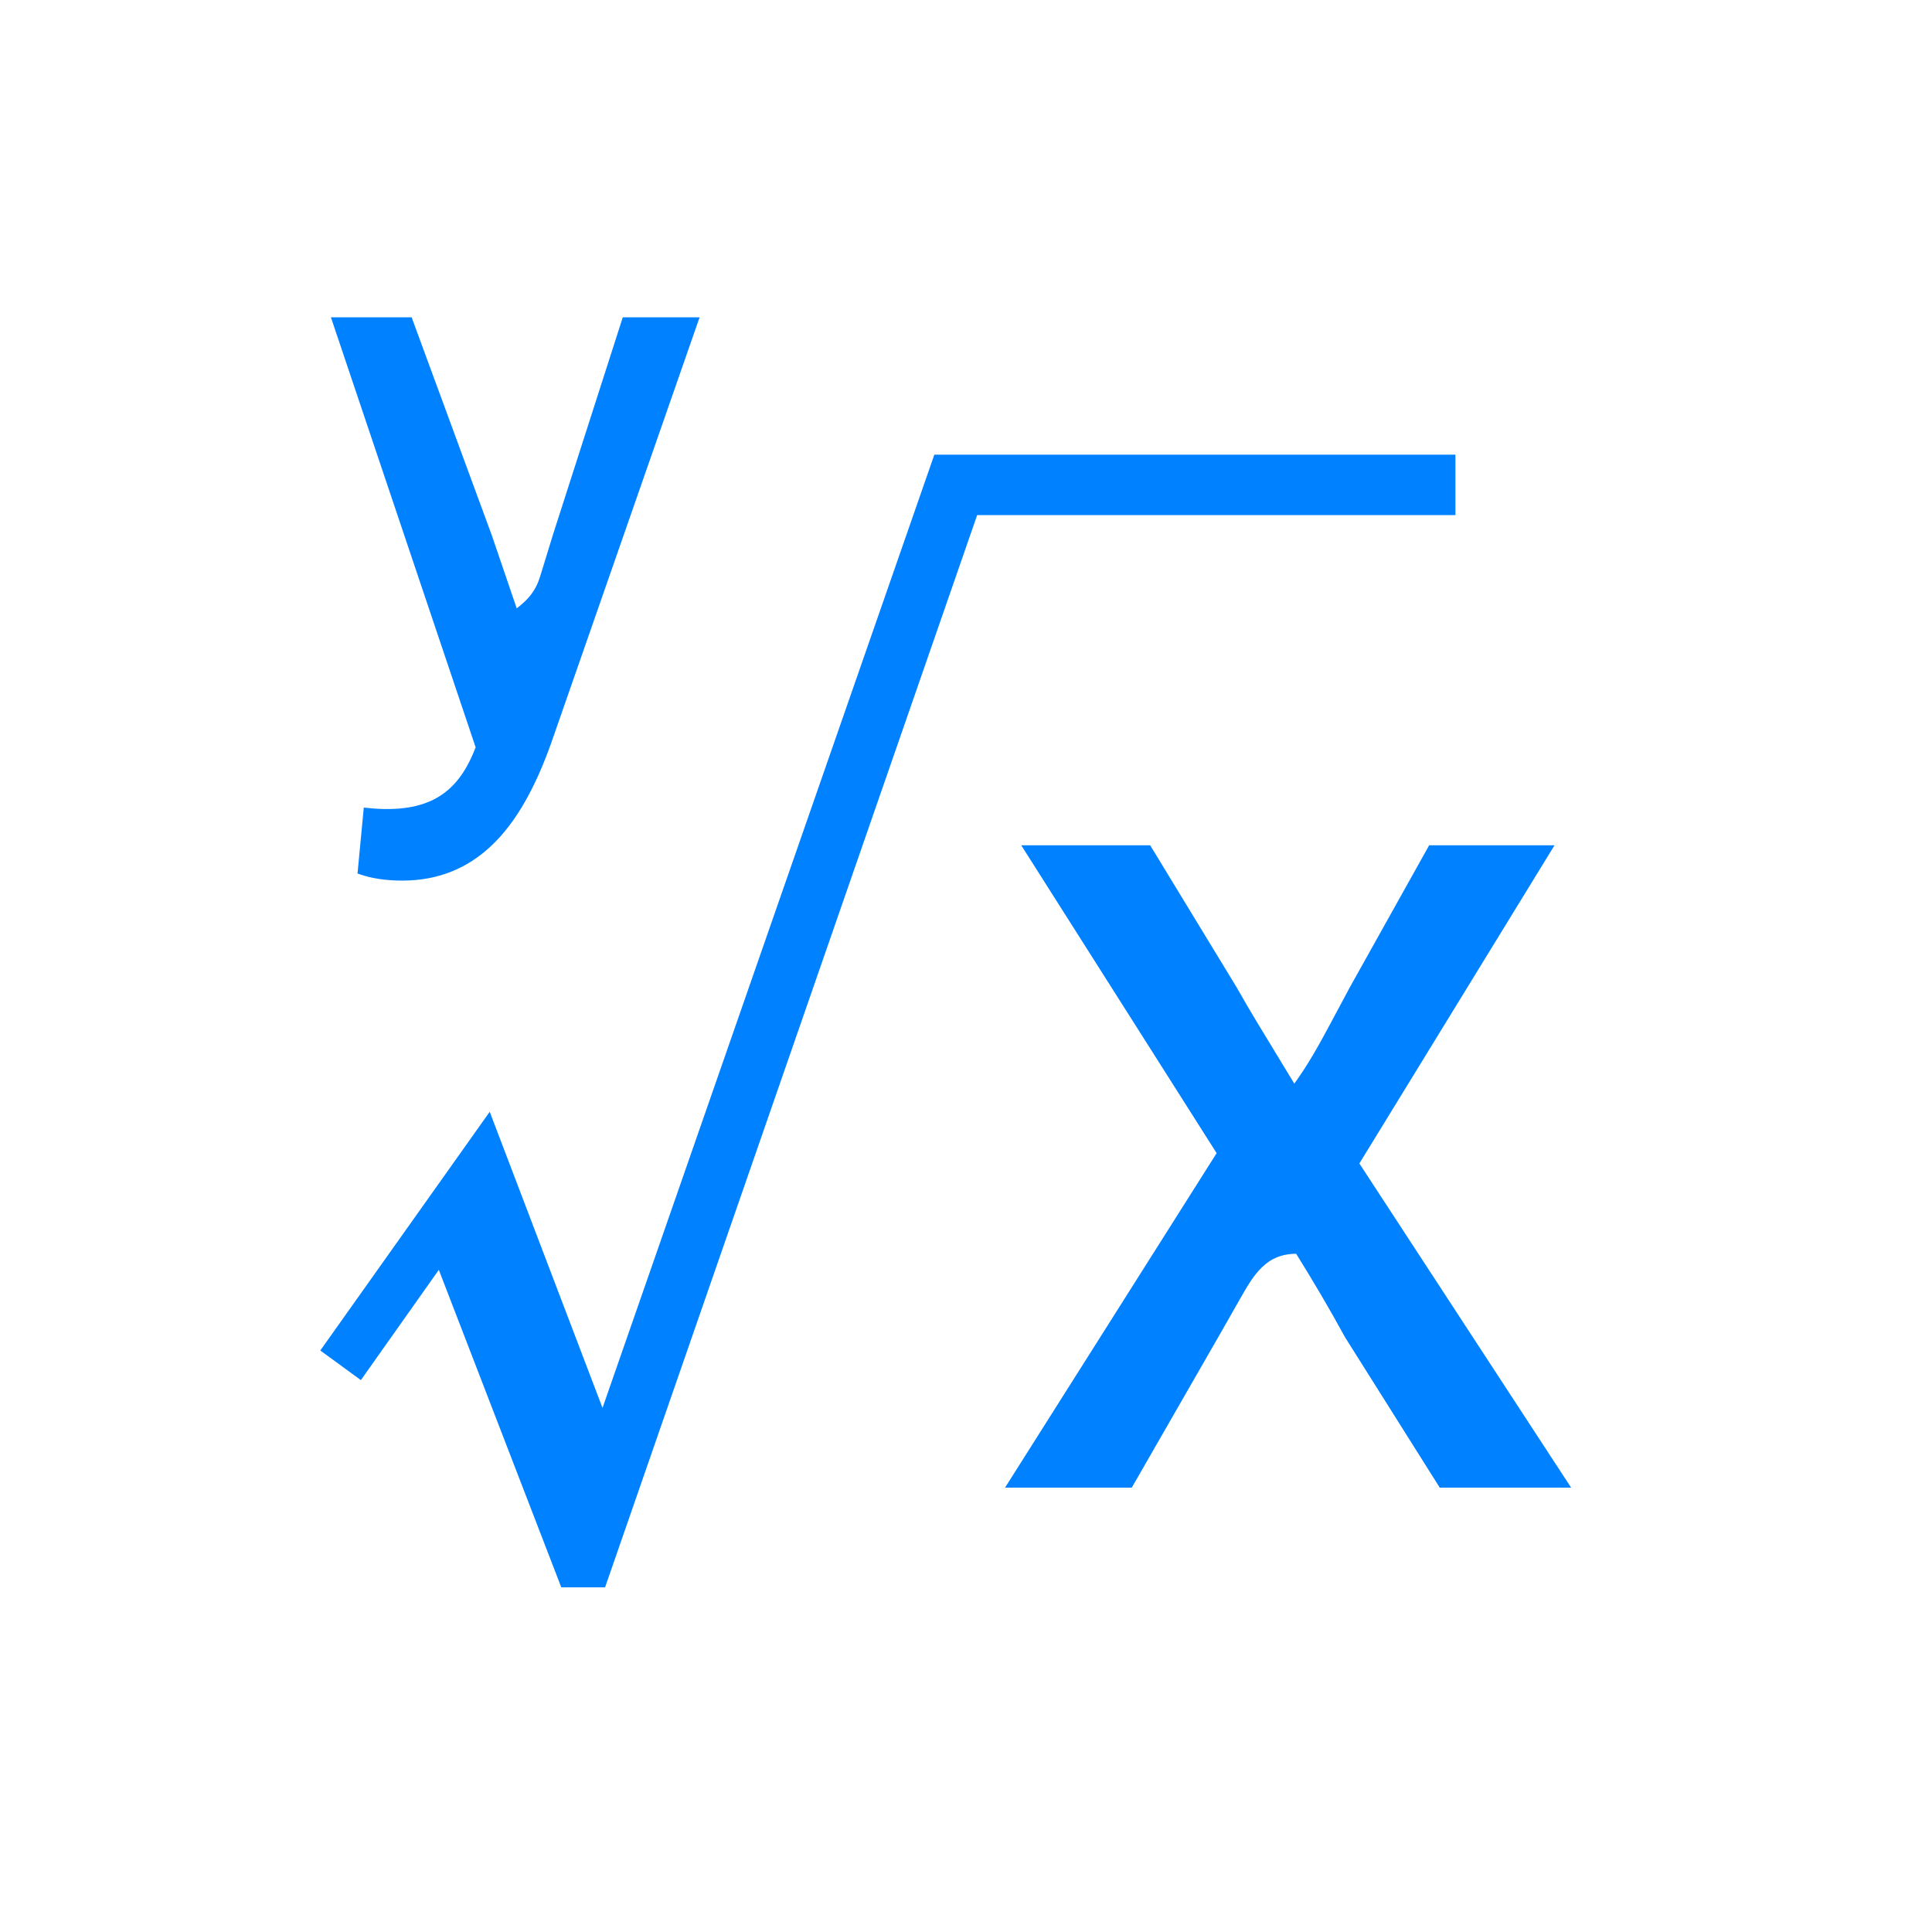
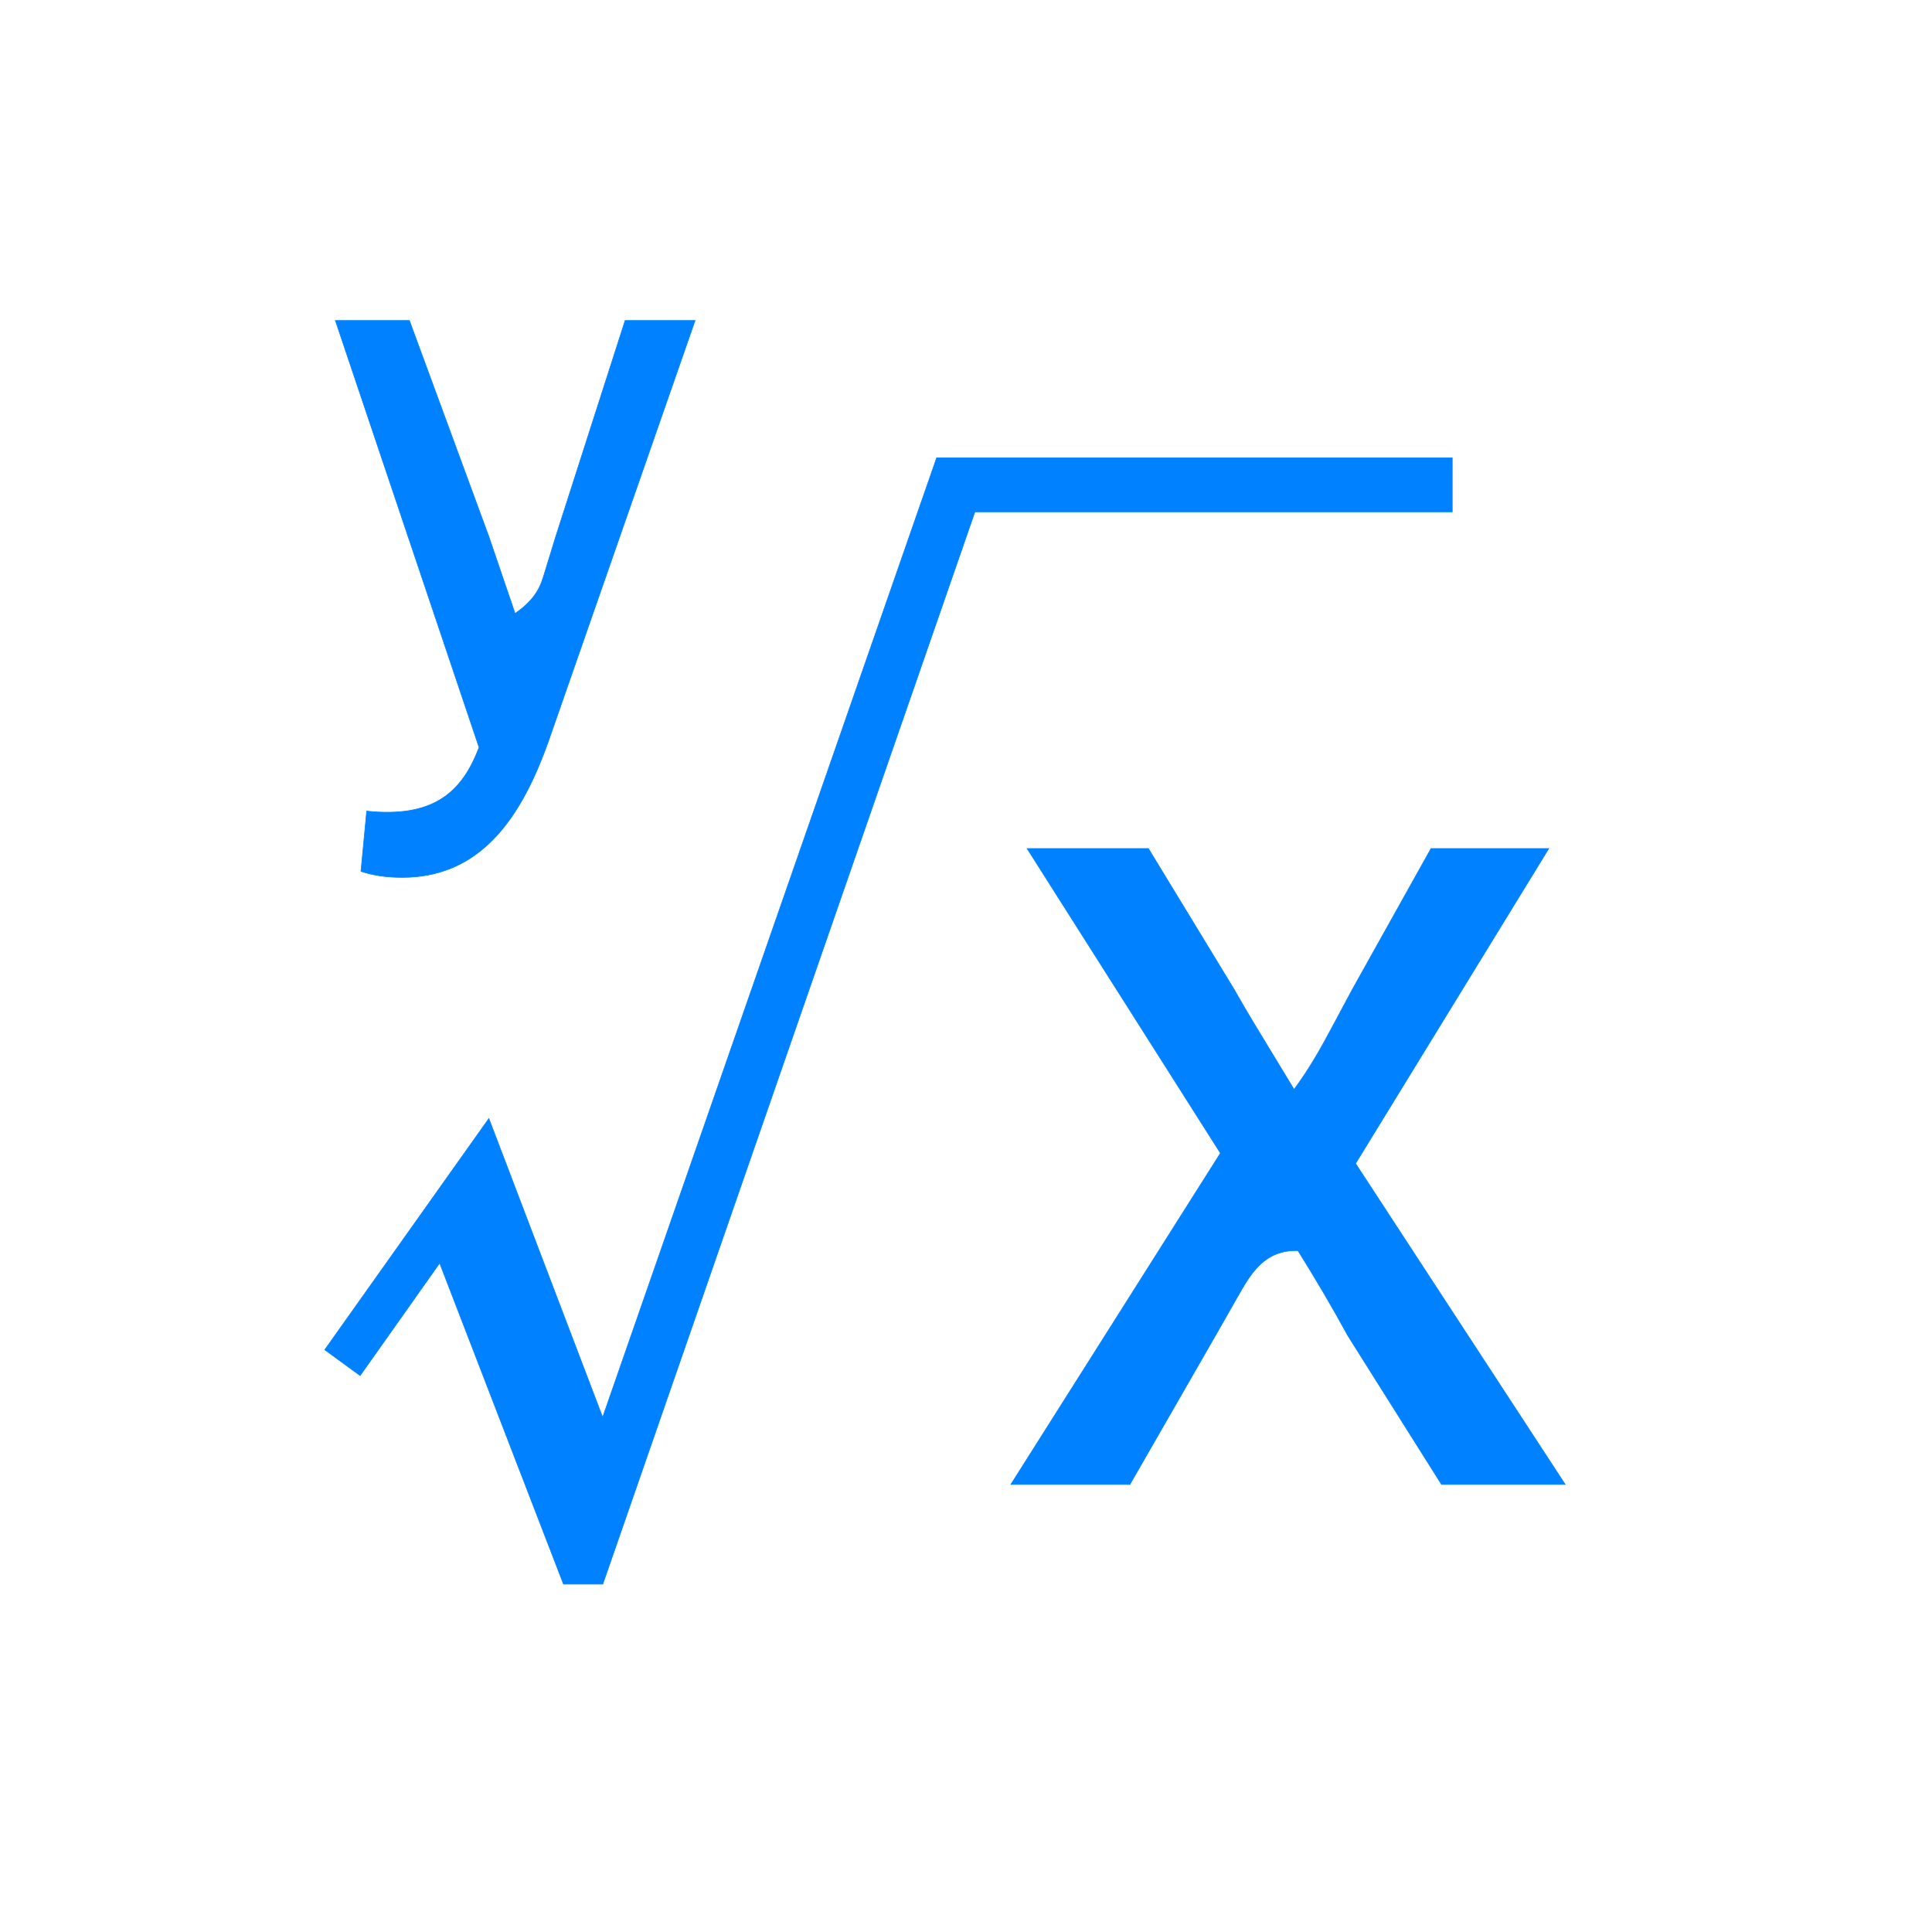
<svg xmlns="http://www.w3.org/2000/svg" width="30px" height="30px" viewBox="0 0 30 30" version="1.1">
  <g id="科学计数模式" stroke="none" stroke-width="1" fill="none" fill-rule="evenodd">
    <g id="计算器-切图light" transform="translate(-460, -849)">
      <g id="y-root_normal备份" transform="translate(460, 849)">
-         <path d="M22.55,7.11 L14.544,7.11 L9.358,22.008 L7.591,17.369 L5.043,20.959 L5.592,21.36 L6.827,19.613 L8.75,24.598 L9.36,24.598 L15.138,7.948 L22.55,7.948 L22.55,7.11 Z M17.832,13.176 L15.949,13.176 L18.951,17.906 L15.697,23.05 L17.545,23.05 L18.873,20.739 L19.211,20.146 C19.422,19.774 19.63,19.406 20.155,19.419 C20.423,19.849 20.686,20.293 20.928,20.738 L22.384,23.05 L24.304,23.05 L21.049,18.067 L24.049,13.176 L22.221,13.176 L21,15.362 L20.711,15.902 C20.53,16.241 20.346,16.579 20.094,16.917 L19.477,15.9 C19.369,15.721 19.263,15.541 19.162,15.361 L17.832,13.176 Z M6.357,4.977 L5.208,4.977 L7.439,11.606 C7.309,11.948 7.131,12.24 6.829,12.42 C6.563,12.578 6.202,12.649 5.694,12.595 L5.605,13.53 C5.782,13.59 5.993,13.624 6.245,13.624 C6.804,13.624 7.239,13.43 7.588,13.103 C7.996,12.722 8.285,12.158 8.515,11.512 L10.793,4.977 L9.707,4.977 L8.629,8.334 L8.458,8.891 C8.399,9.088 8.338,9.289 7.998,9.527 C7.886,9.2 7.768,8.853 7.591,8.333 L6.357,4.977 Z" id="形状结合" stroke="#0081FF" stroke-width="0.1" fill="#0081FF" fill-rule="nonzero" />
+         <path d="M22.55,7.11 L14.544,7.11 L9.358,22.008 L7.591,17.369 L5.043,20.959 L5.592,21.36 L6.827,19.613 L8.75,24.598 L9.36,24.598 L15.138,7.948 L22.55,7.948 L22.55,7.11 Z M17.832,13.176 L15.949,13.176 L18.951,17.906 L15.697,23.05 L17.545,23.05 L18.873,20.739 L19.211,20.146 C19.422,19.774 19.63,19.406 20.155,19.419 C20.423,19.849 20.686,20.293 20.928,20.738 L22.384,23.05 L24.304,23.05 L21.049,18.067 L24.049,13.176 L22.221,13.176 L21,15.362 L20.711,15.902 C20.53,16.241 20.346,16.579 20.094,16.917 L19.477,15.9 C19.369,15.721 19.263,15.541 19.162,15.361 L17.832,13.176 Z M6.357,4.977 L5.208,4.977 L7.439,11.606 C7.309,11.948 7.131,12.24 6.829,12.42 C6.563,12.578 6.202,12.649 5.694,12.595 L5.605,13.53 C5.782,13.59 5.993,13.624 6.245,13.624 C6.804,13.624 7.239,13.43 7.588,13.103 C7.996,12.722 8.285,12.158 8.515,11.512 L10.793,4.977 L9.707,4.977 L8.629,8.334 L8.458,8.891 C8.399,9.088 8.338,9.289 7.998,9.527 C7.886,9.2 7.768,8.853 7.591,8.333 L6.357,4.977 Z" id="形状结合" stroke="#0081FF" stroke-width="0.01" fill="#0081FF" fill-rule="nonzero" />
        <rect id="矩形" x="0" y="0" width="30" height="30" />
      </g>
    </g>
  </g>
</svg>
